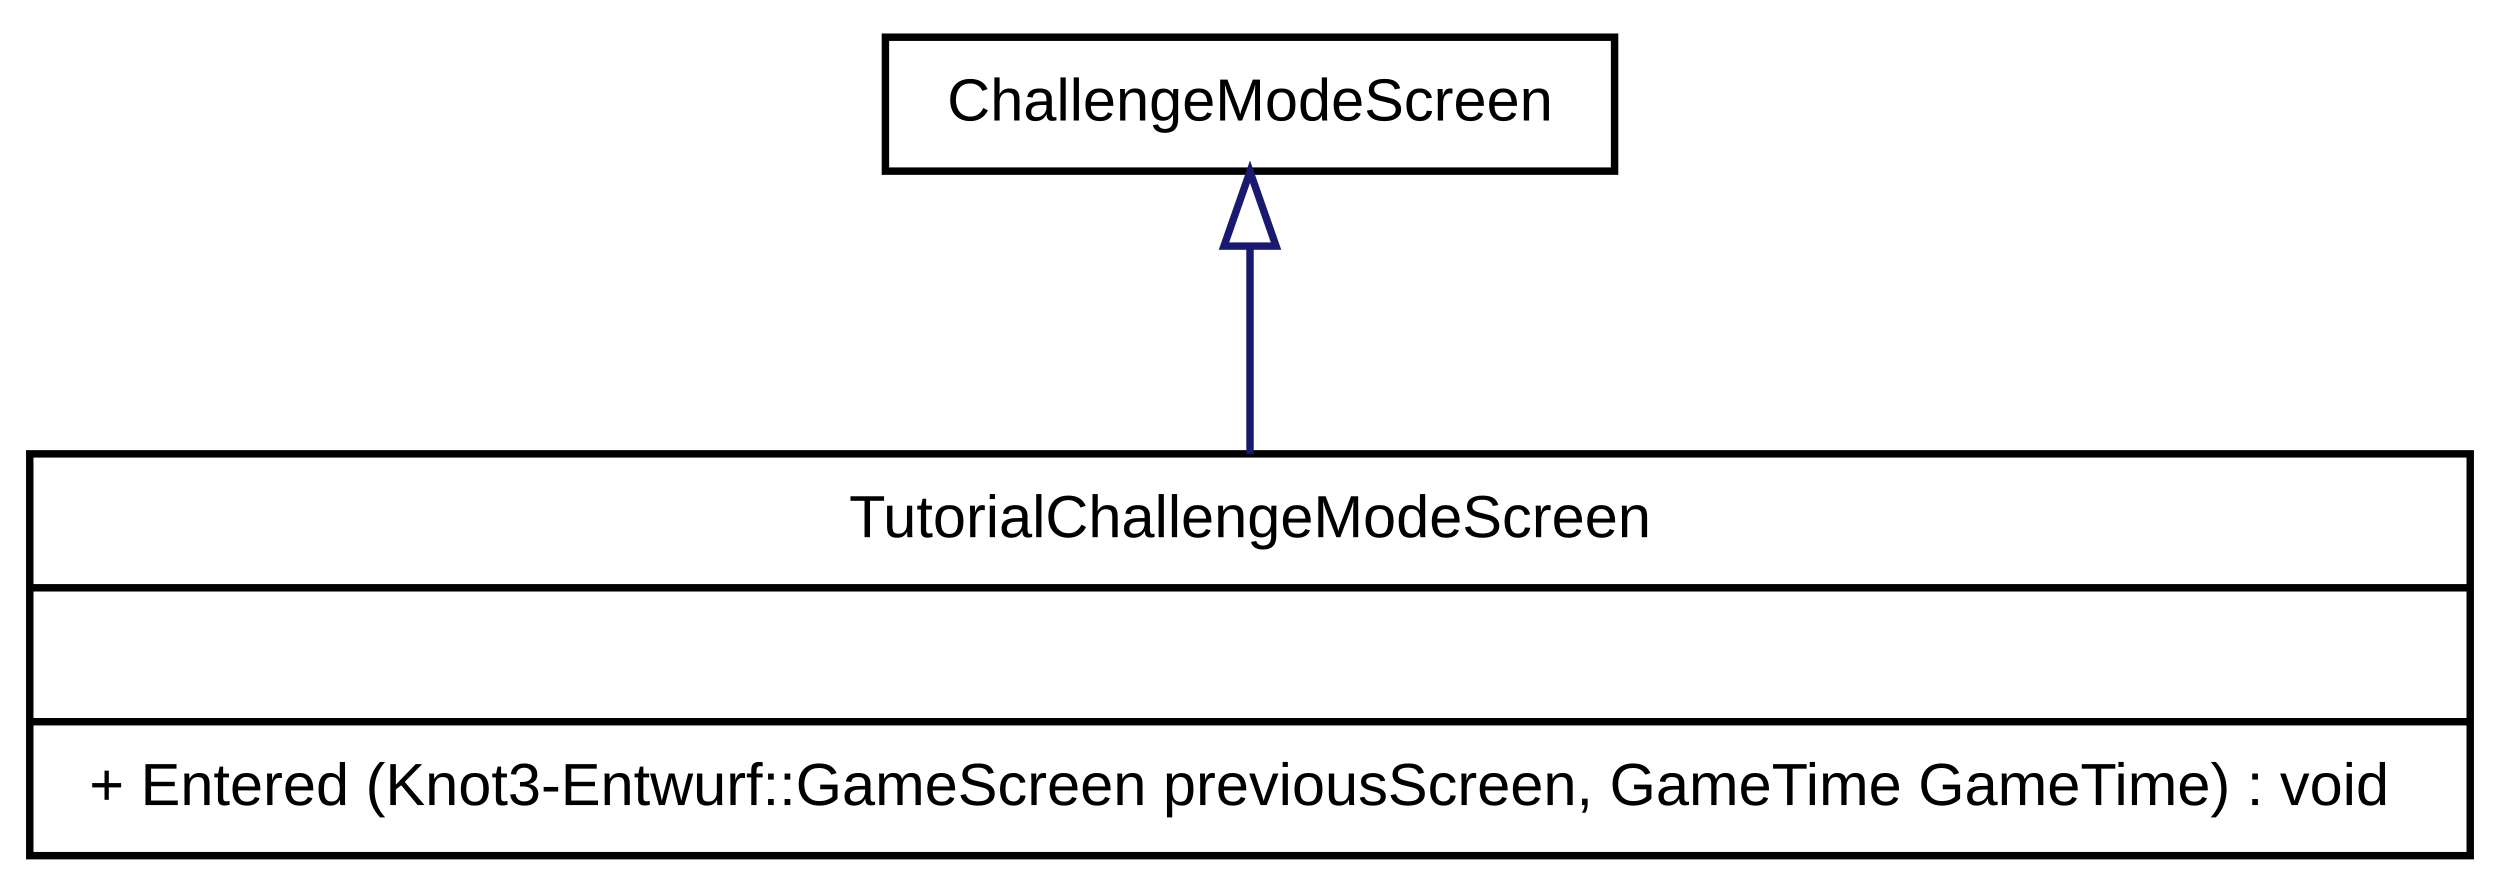
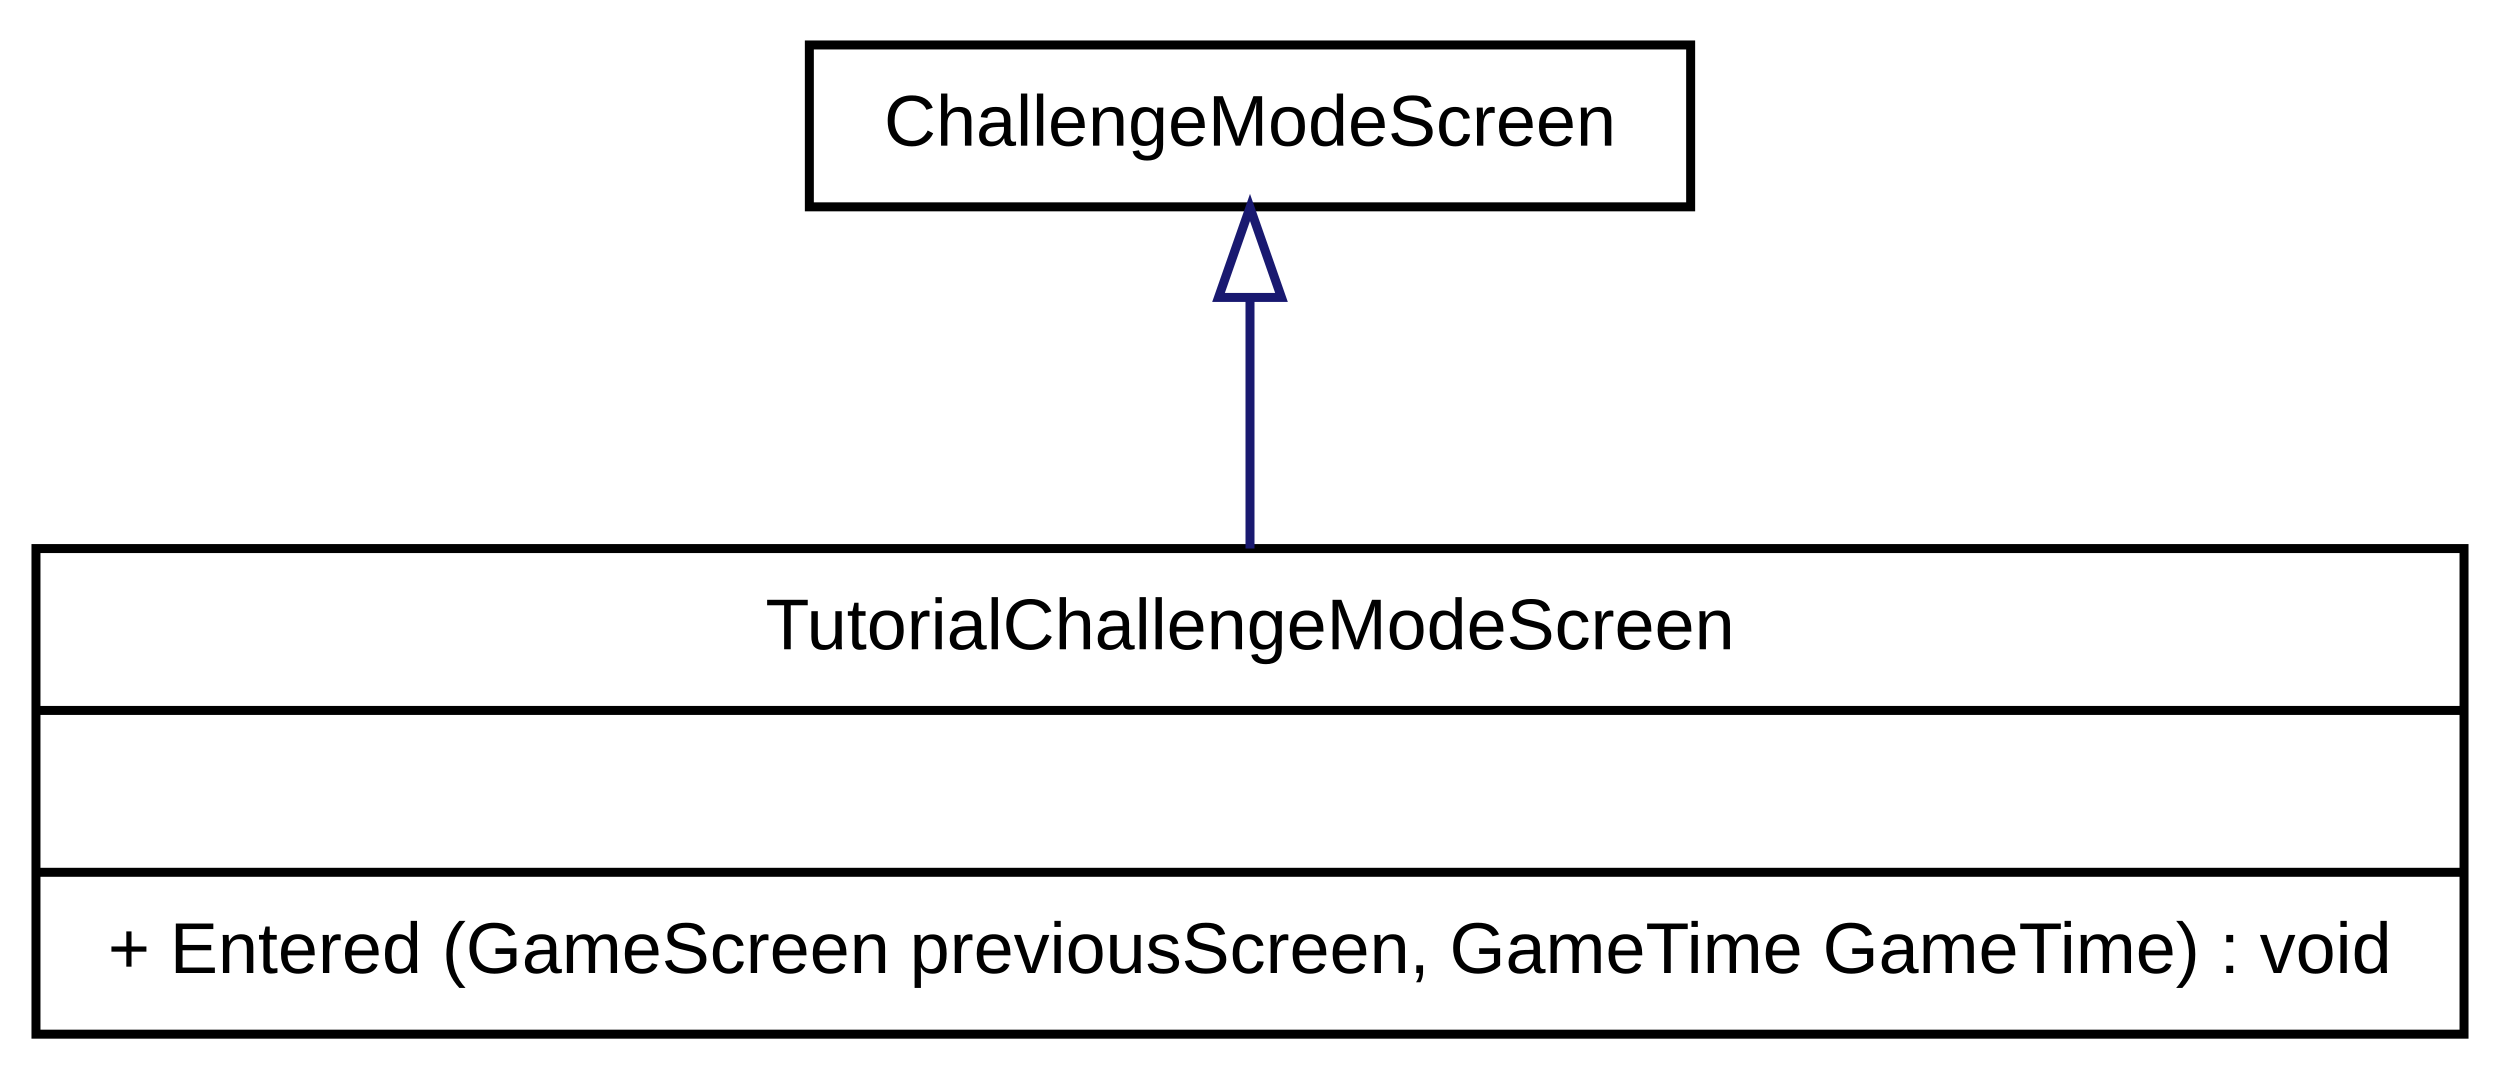
- <svg xmlns="http://www.w3.org/2000/svg" width="336pt" height="120pt" viewBox="0.00 0.00 336.00 120.00">
+ <svg xmlns="http://www.w3.org/2000/svg" width="278pt" height="120pt" viewBox="0.00 0.00 278.00 120.00">
  <g id="graph1" class="graph" transform="scale(1 1) rotate(0) translate(4 116)">
-     <polygon fill="white" stroke="white" points="-4,5 -4,-116 333,-116 333,5 -4,5" />
+     <polygon fill="white" stroke="white" points="-4,5 -4,-116 275,-116 275,5 -4,5" />
    <g id="node1" class="node">
-       <polygon fill="#ffffff" stroke="black" points="0,-1 0,-55 328,-55 328,-1 0,-1" />
-       <text text-anchor="middle" x="164" y="-43.8" font-family="Arial" font-size="8.00">TutorialChallengeModeScreen</text>
-       <polyline fill="none" stroke="black" points="0,-37 328,-37 " />
-       <text text-anchor="middle" x="164" y="-25.8" font-family="Arial" font-size="8.00"> </text>
-       <polyline fill="none" stroke="black" points="0,-19 328,-19 " />
-       <text text-anchor="start" x="8" y="-7.8" font-family="Arial" font-size="8.00">+ Entered (Knot3-Entwurf::GameScreen previousScreen, GameTime GameTime) : void</text>
+       <polygon fill="#ffffff" stroke="black" points="0,-1 0,-55 270,-55 270,-1 0,-1" />
+       <text text-anchor="middle" x="135" y="-43.8" font-family="Arial" font-size="8.00">TutorialChallengeModeScreen</text>
+       <polyline fill="none" stroke="black" points="0,-37 270,-37 " />
+       <text text-anchor="middle" x="135" y="-25.8" font-family="Arial" font-size="8.00"> </text>
+       <polyline fill="none" stroke="black" points="0,-19 270,-19 " />
+       <text text-anchor="start" x="8" y="-7.8" font-family="Arial" font-size="8.00">+ Entered (GameScreen previousScreen, GameTime GameTime) : void</text>
    </g>
    <g id="node2" class="node">
-       <polygon fill="#ffffff" stroke="black" points="115,-93 115,-111 213,-111 213,-93 115,-93" />
-       <text text-anchor="middle" x="164" y="-99.8" font-family="Arial" font-size="8.00">ChallengeModeScreen</text>
+       <polygon fill="#ffffff" stroke="black" points="86,-93 86,-111 184,-111 184,-93 86,-93" />
+       <text text-anchor="middle" x="135" y="-99.8" font-family="Arial" font-size="8.00">ChallengeModeScreen</text>
    </g>
    <g id="edge2" class="edge">
-       <path fill="none" stroke="midnightblue" d="M164,-82.64C164,-74.2 164,-64.16 164,-55.004" />
-       <polygon fill="none" stroke="midnightblue" points="160.5,-82.926 164,-92.926 167.5,-82.926 160.5,-82.926" />
+       <path fill="none" stroke="midnightblue" d="M135,-82.64C135,-74.2 135,-64.16 135,-55.004" />
+       <polygon fill="none" stroke="midnightblue" points="131.5,-82.926 135,-92.926 138.5,-82.926 131.5,-82.926" />
    </g>
  </g>
</svg>
